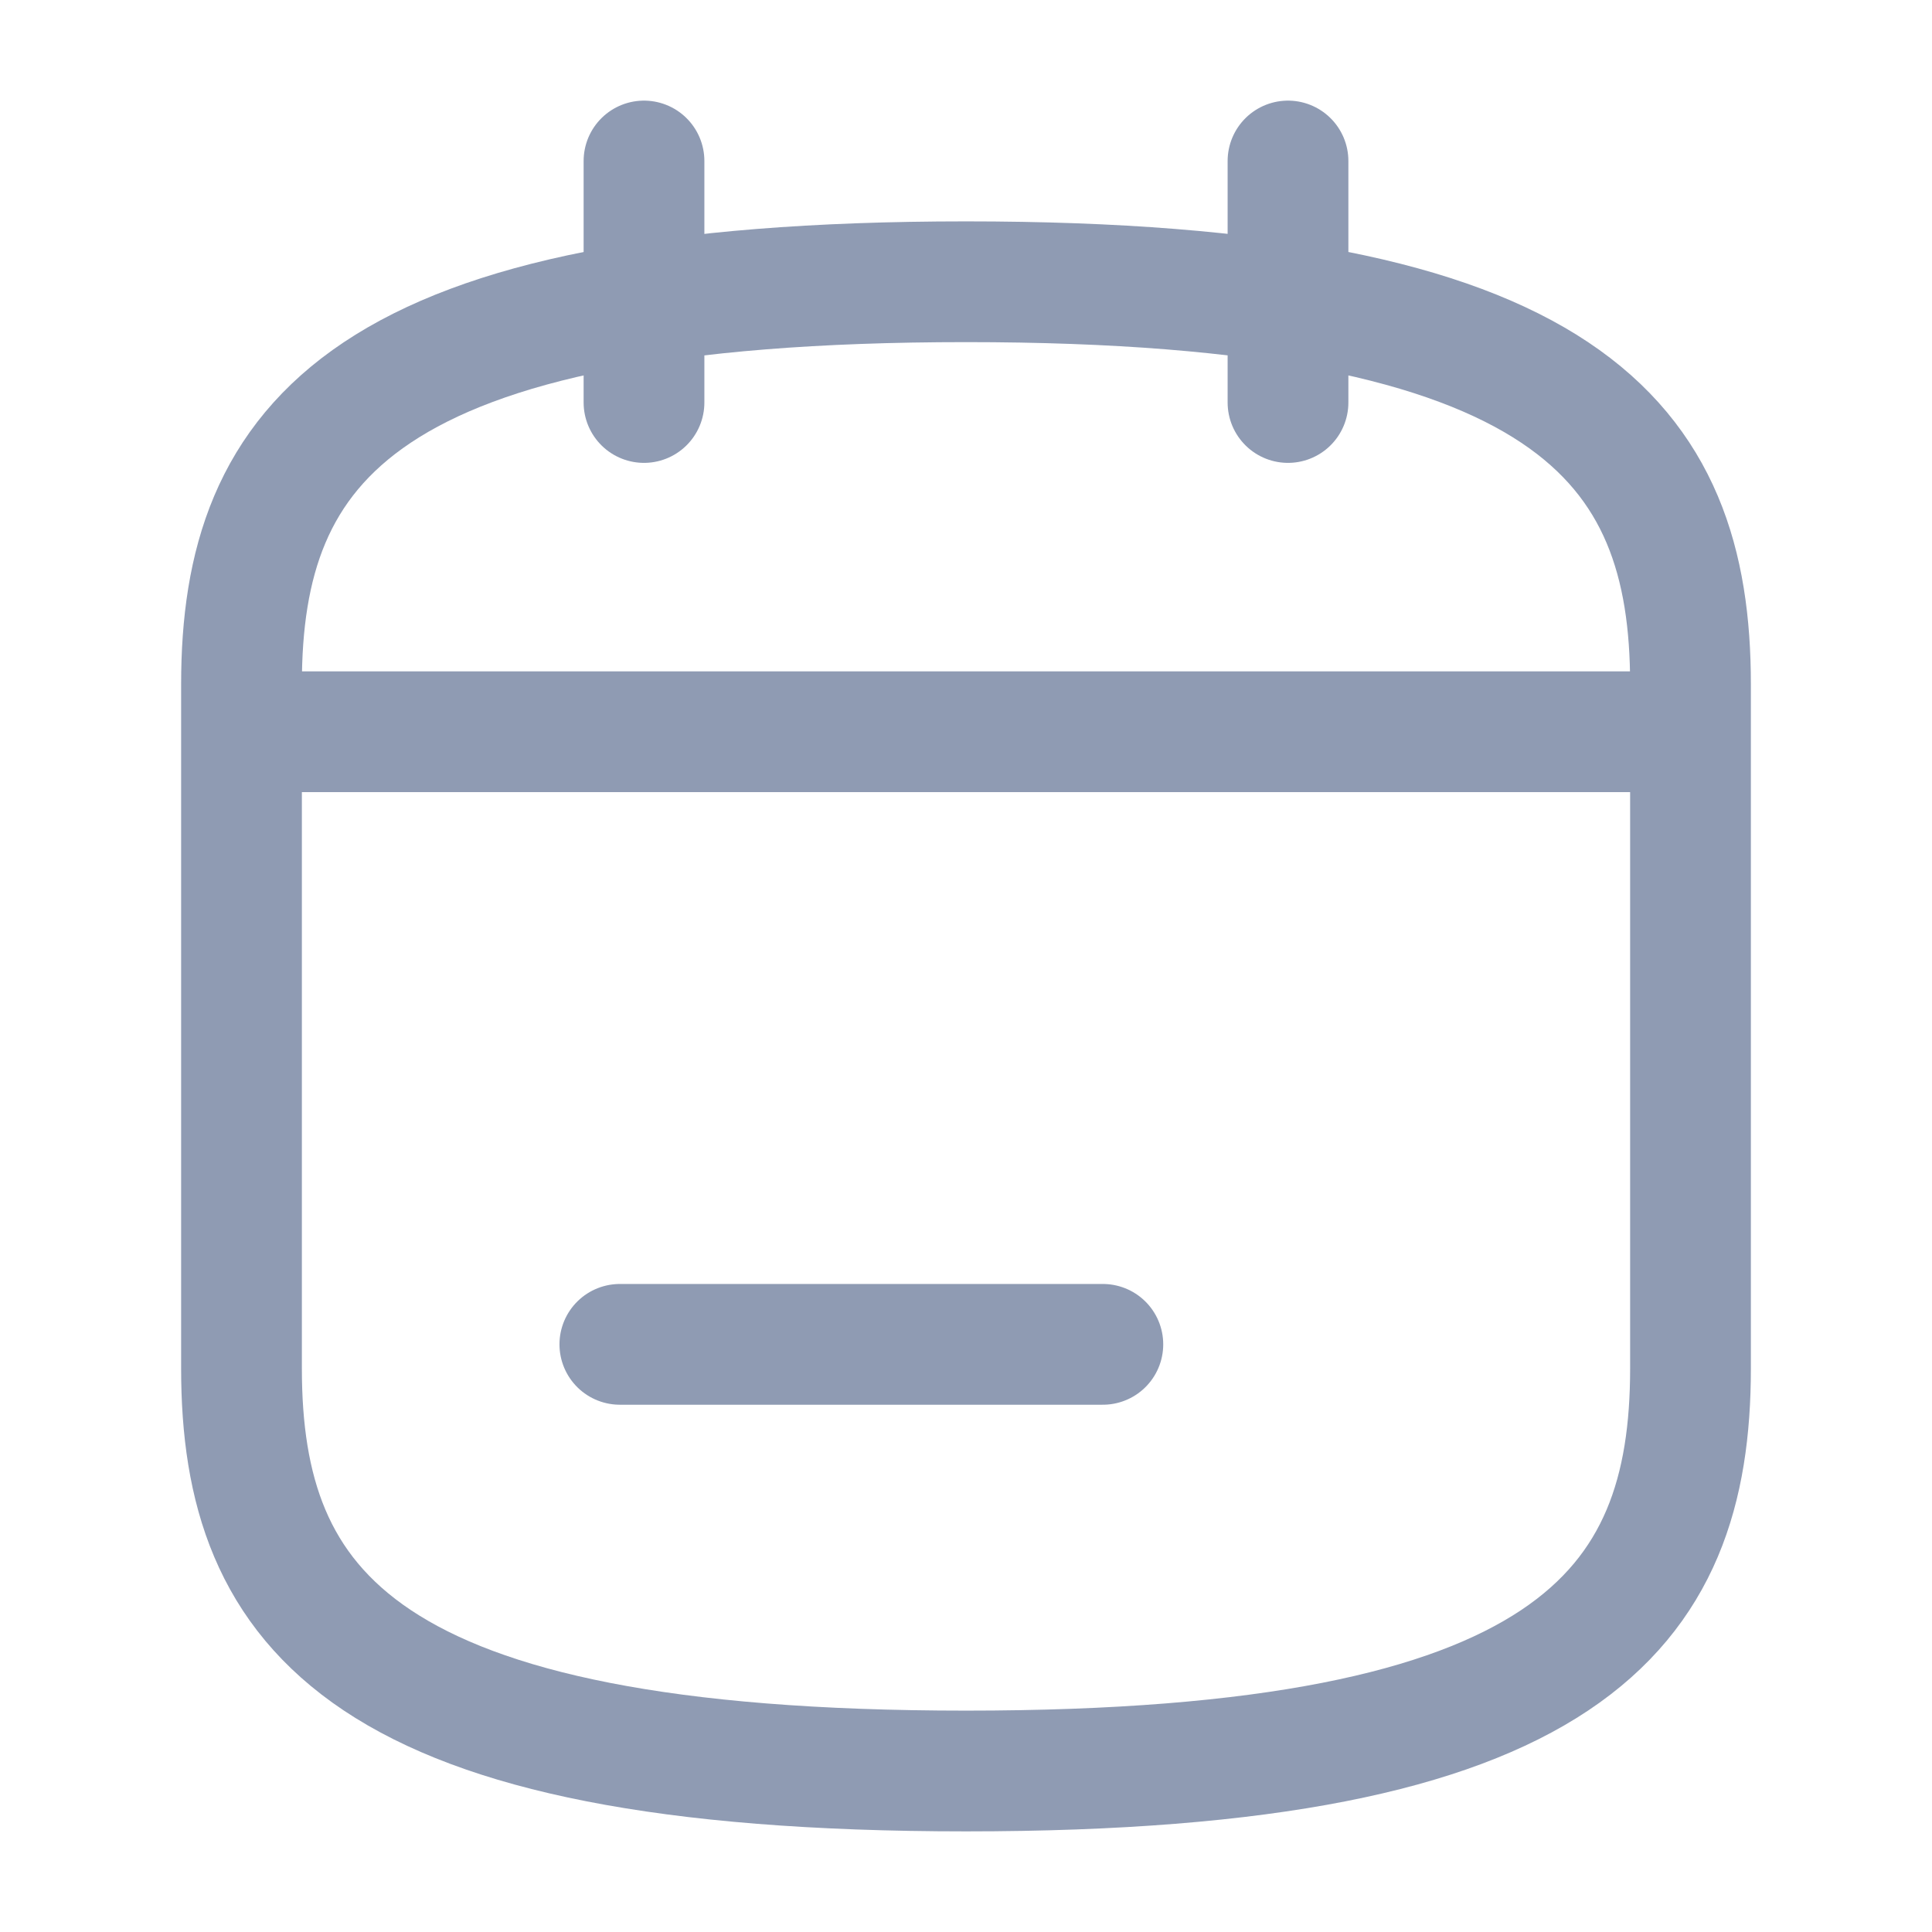
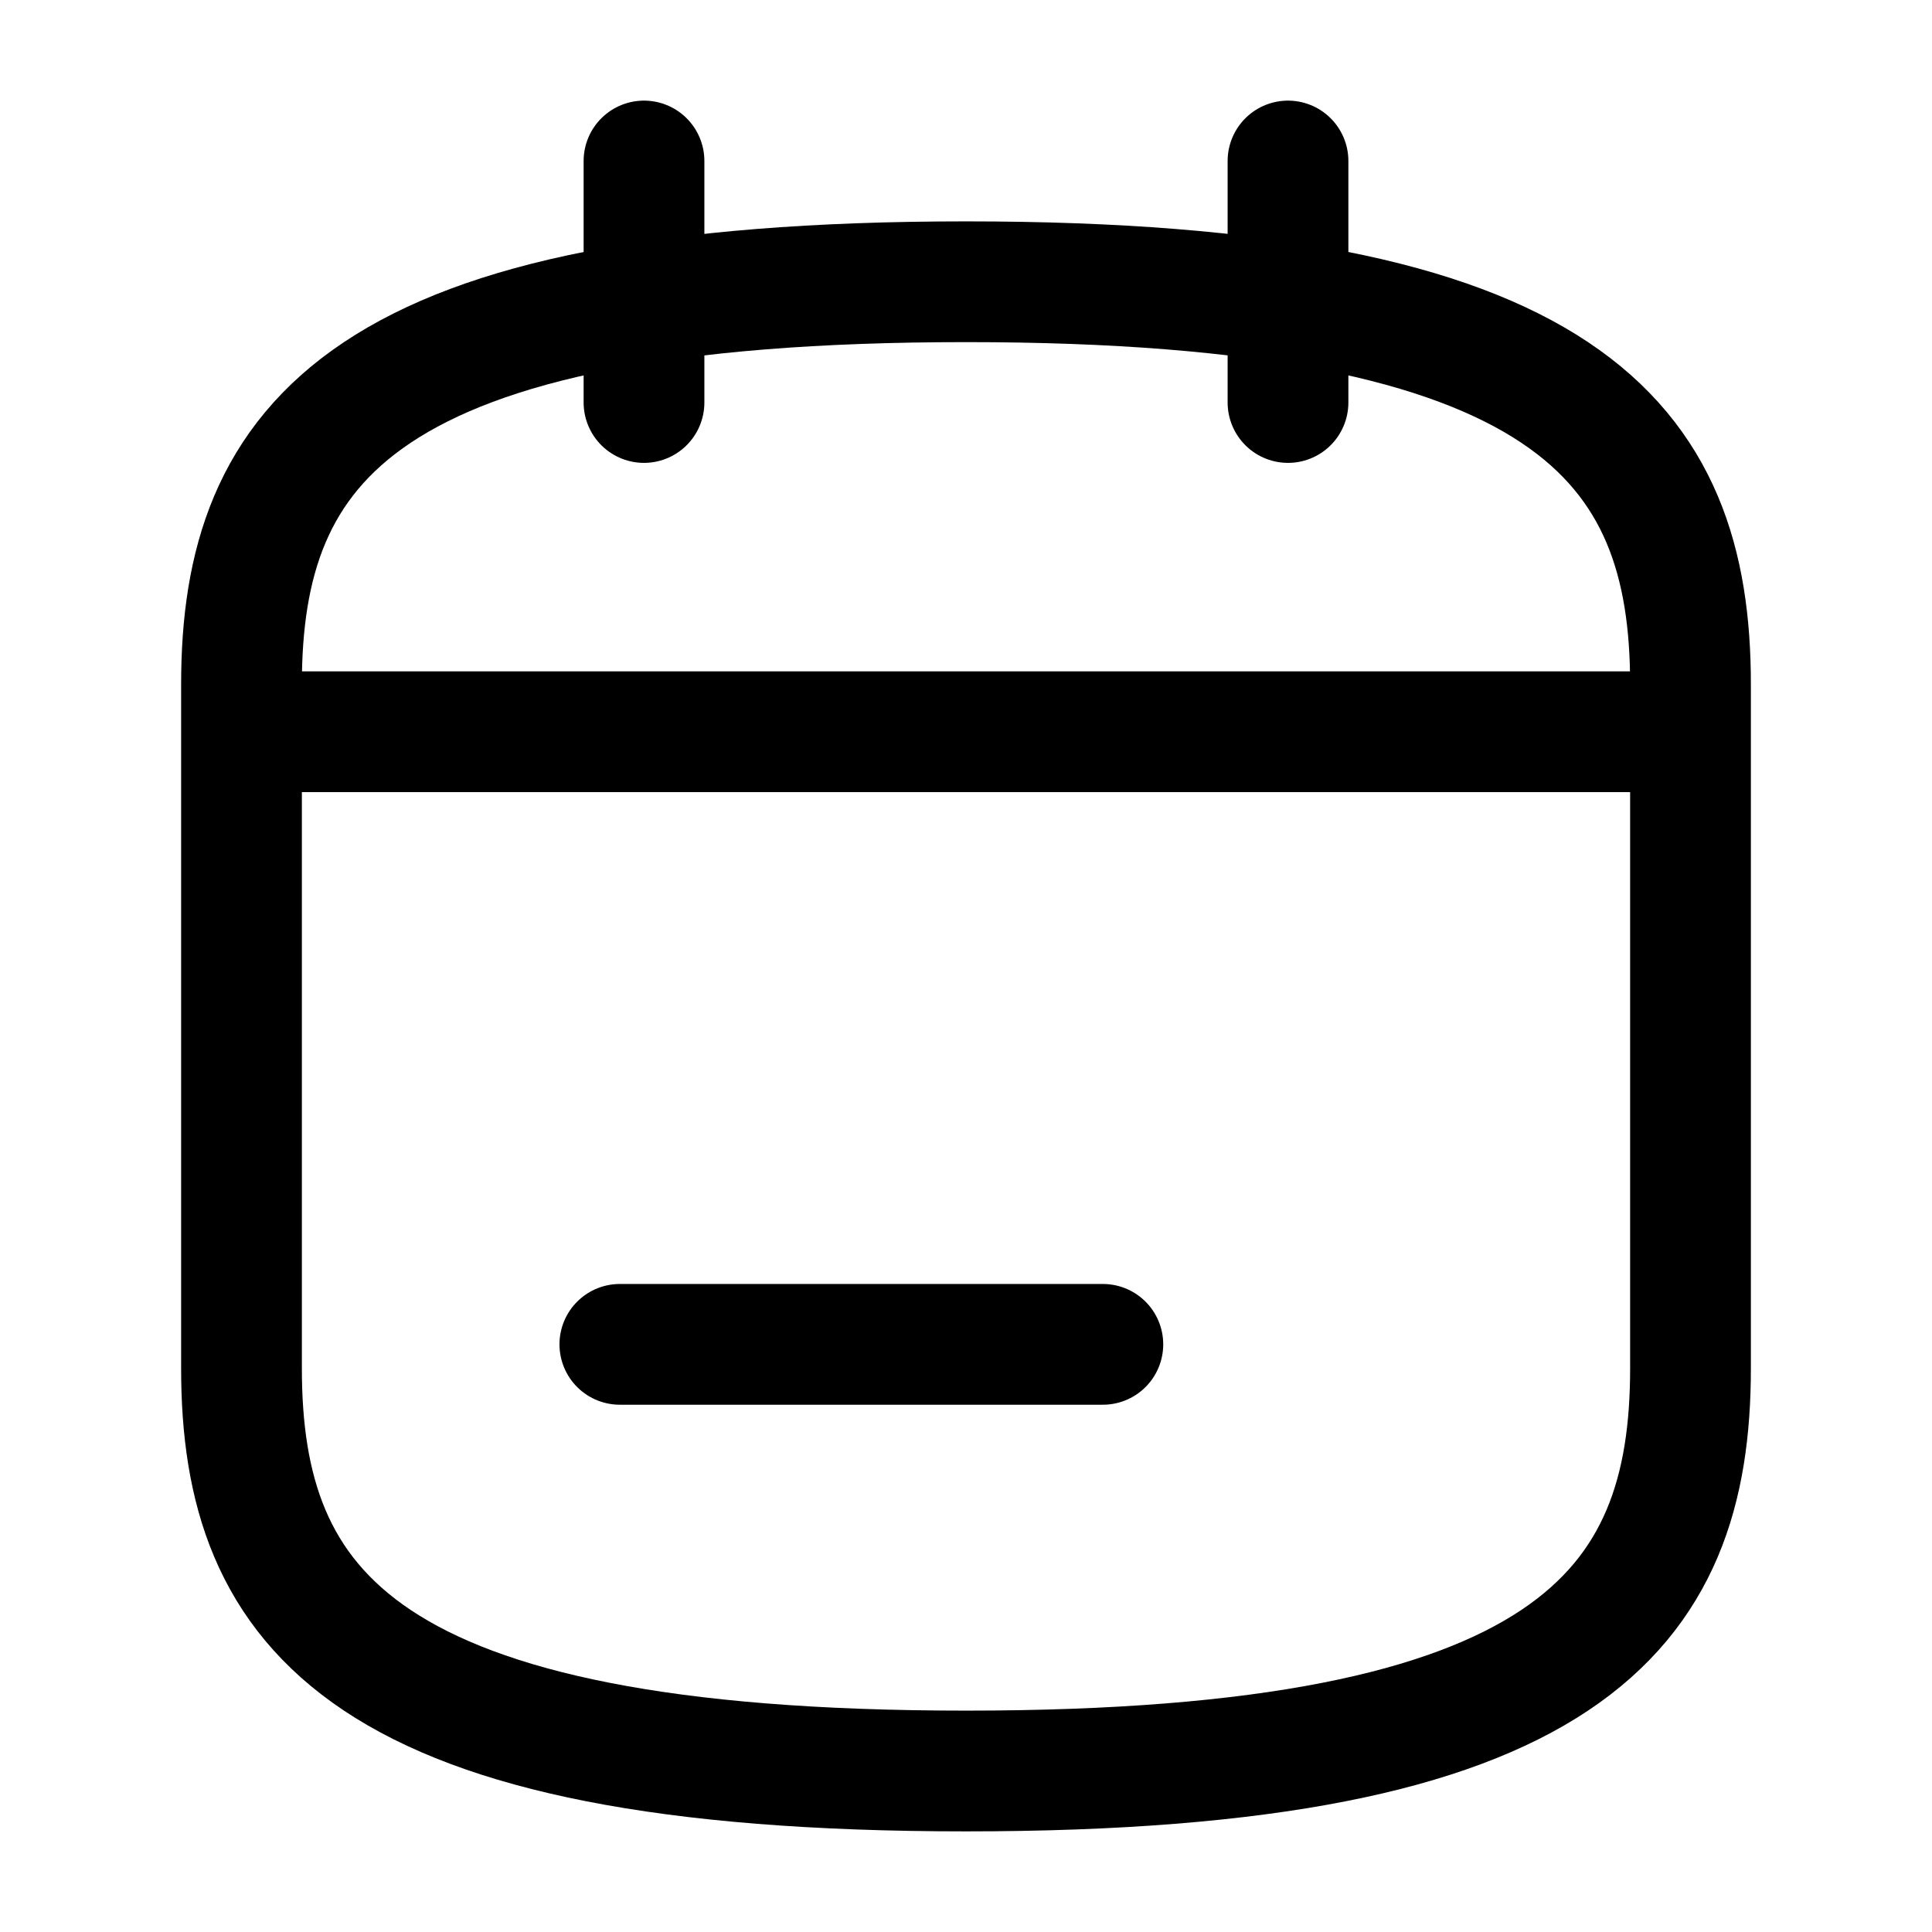
<svg xmlns="http://www.w3.org/2000/svg" width="24" height="24" viewBox="0 0 24 24" fill="none">
-   <path d="M8 2V5" stroke="#8F9BB3" stroke-width="1.5" stroke-linecap="round" stroke-linejoin="round" />
-   <path d="M16 2V5" stroke="#8F9BB3" stroke-width="1.5" stroke-linecap="round" stroke-linejoin="round" />
-   <path d="M3.5 9.09H20.5" stroke="#8F9BB3" stroke-width="1.5" stroke-linecap="round" stroke-linejoin="round" />
-   <path d="M21 8.5V17C21 20 19.5 22 12 22C4.5 22 3 20 3 17V8.5C3 5.5 4.5 3.5 12 3.5C19.5 3.5 21 5.5 21 8.5Z" stroke="#8F9BB3" stroke-width="1.5" stroke-linecap="round" stroke-linejoin="round" />
-   <path d="M7.7 16.7H13.7" stroke="#8F9BB3" stroke-width="1.5" stroke-linecap="round" stroke-linejoin="round" />
+   <path d="M8 2V5" stroke="currentColor" stroke-width="1.5" stroke-linecap="round" stroke-linejoin="round" />
+   <path d="M16 2V5" stroke="currentColor" stroke-width="1.5" stroke-linecap="round" stroke-linejoin="round" />
+   <path d="M3.5 9.09H20.5" stroke="currentColor" stroke-width="1.5" stroke-linecap="round" stroke-linejoin="round" />
+   <path d="M21 8.5V17C21 20 19.5 22 12 22C4.5 22 3 20 3 17V8.5C3 5.5 4.5 3.5 12 3.5C19.5 3.5 21 5.5 21 8.5Z" stroke="currentColor" stroke-width="1.5" stroke-linecap="round" stroke-linejoin="round" />
+   <path d="M7.7 16.7H13.7" stroke="currentColor" stroke-width="1.5" stroke-linecap="round" stroke-linejoin="round" />
</svg>
